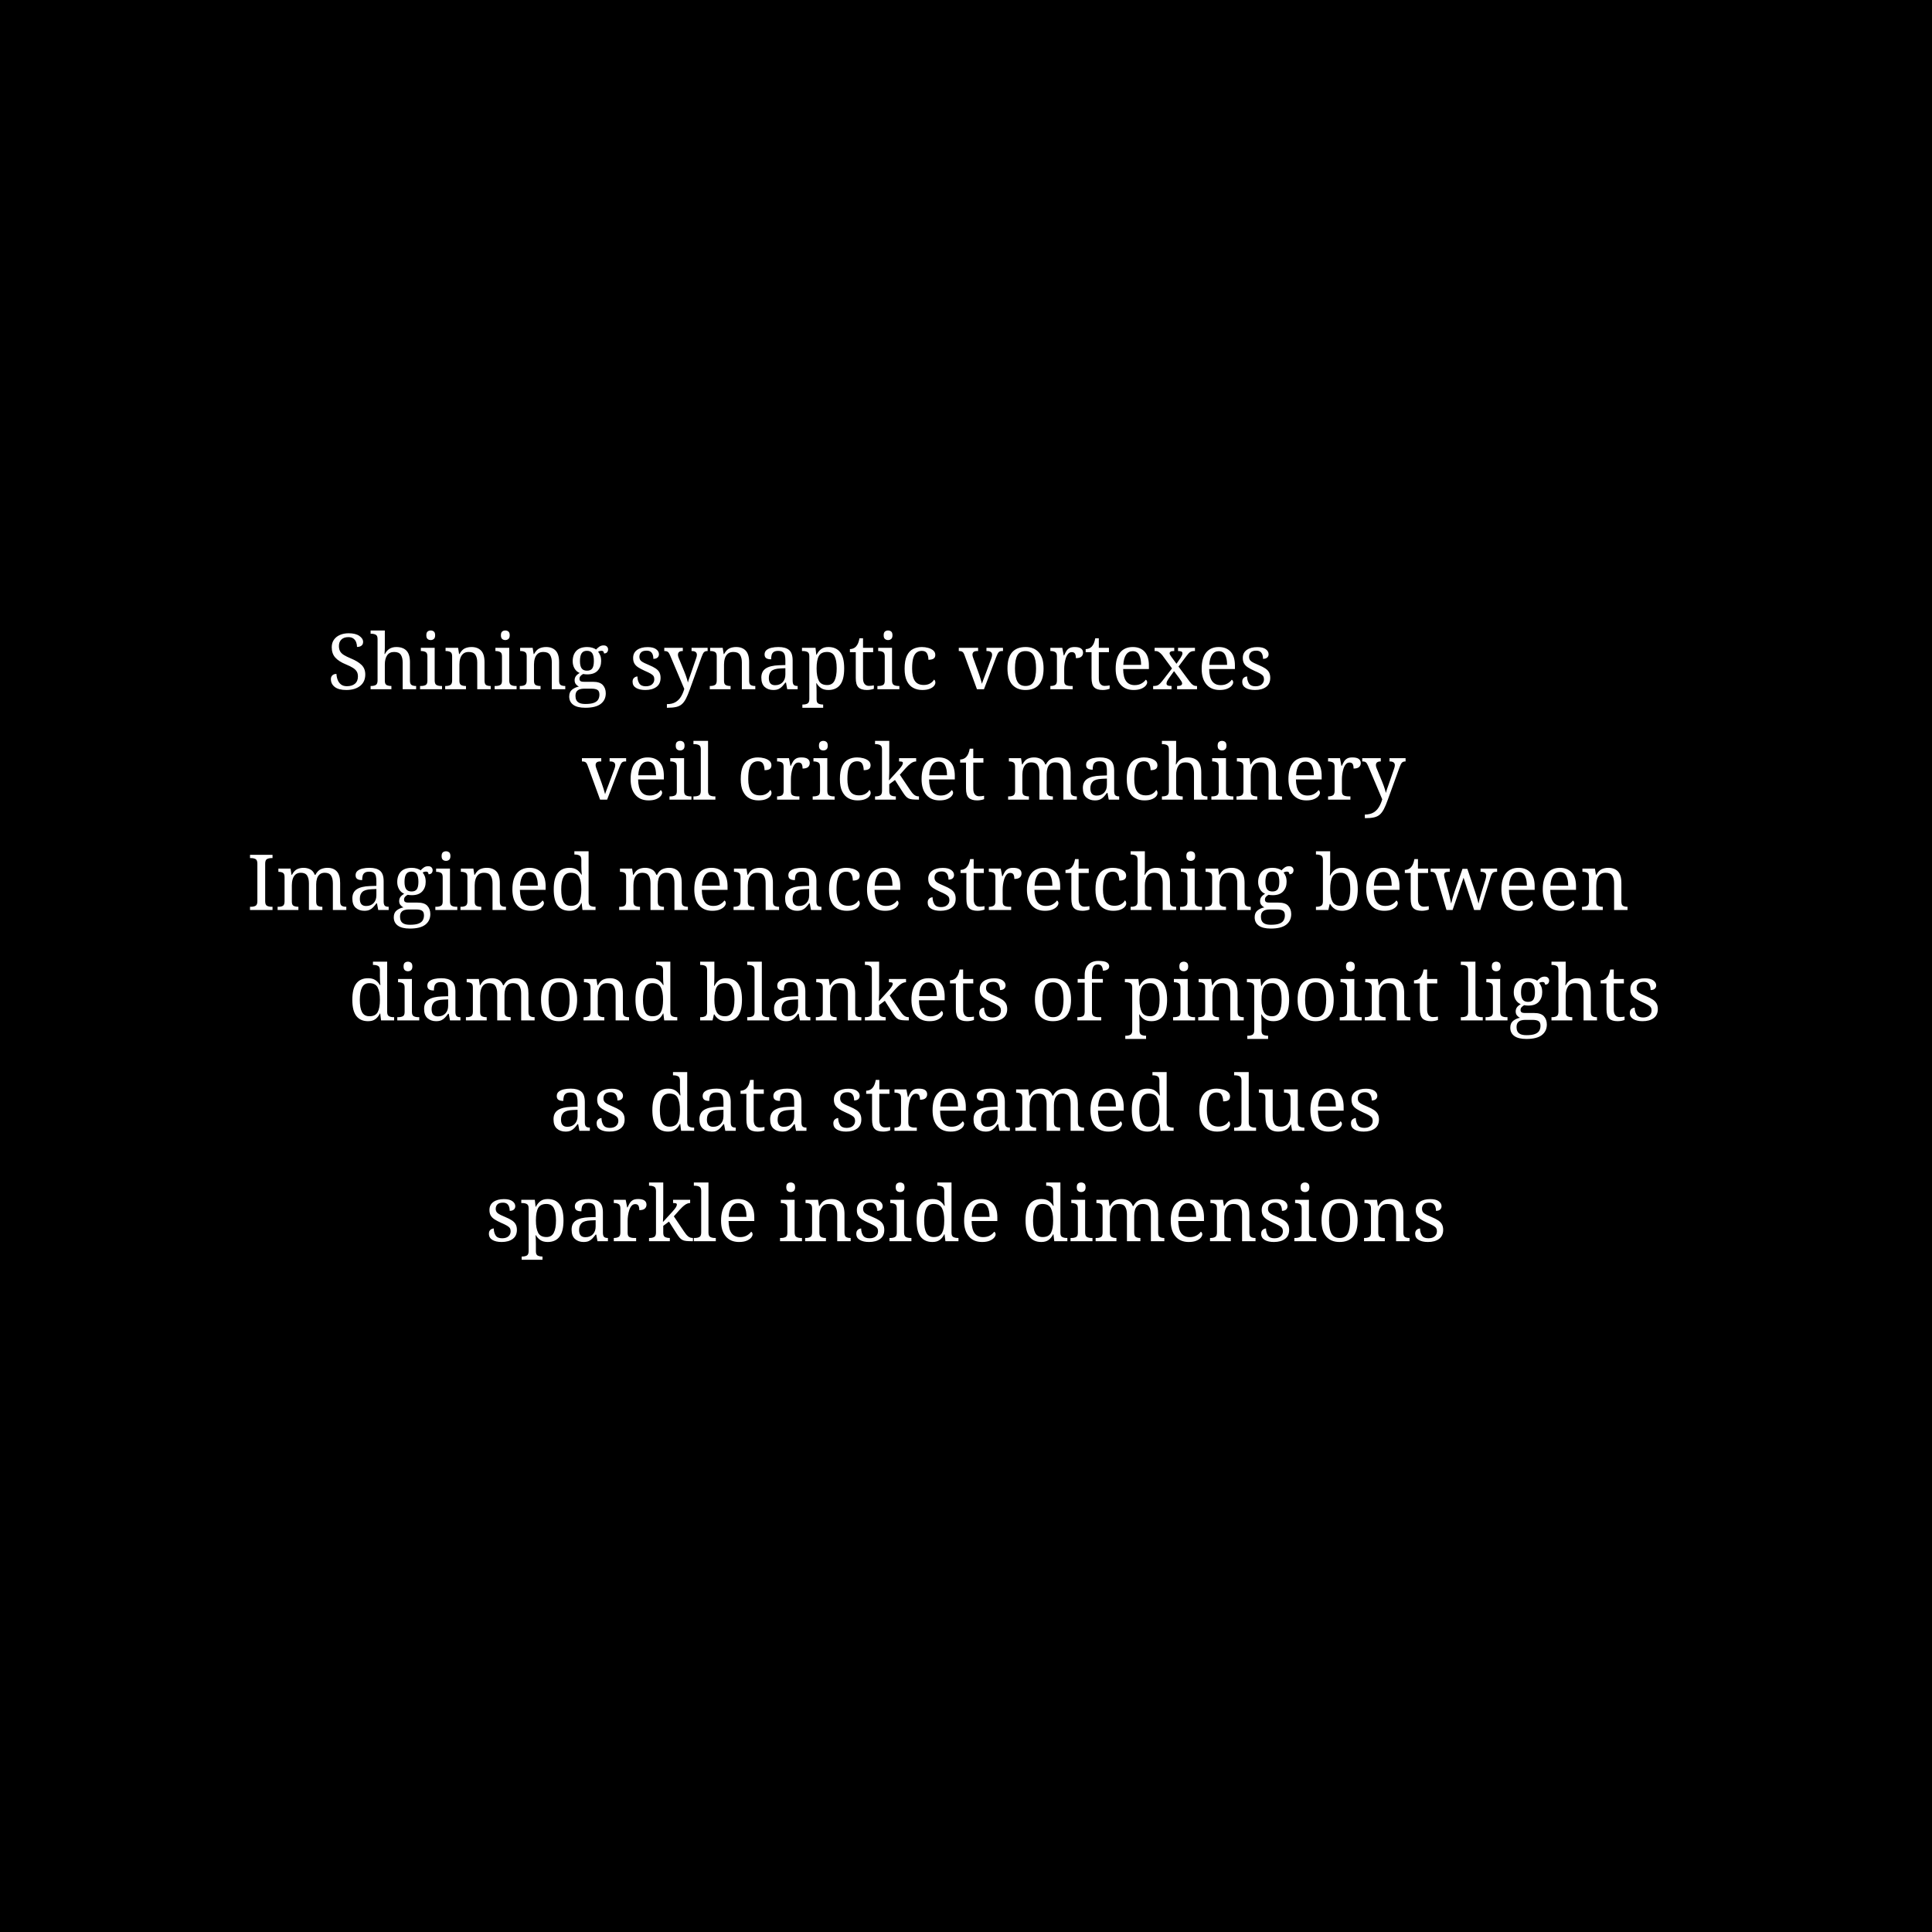
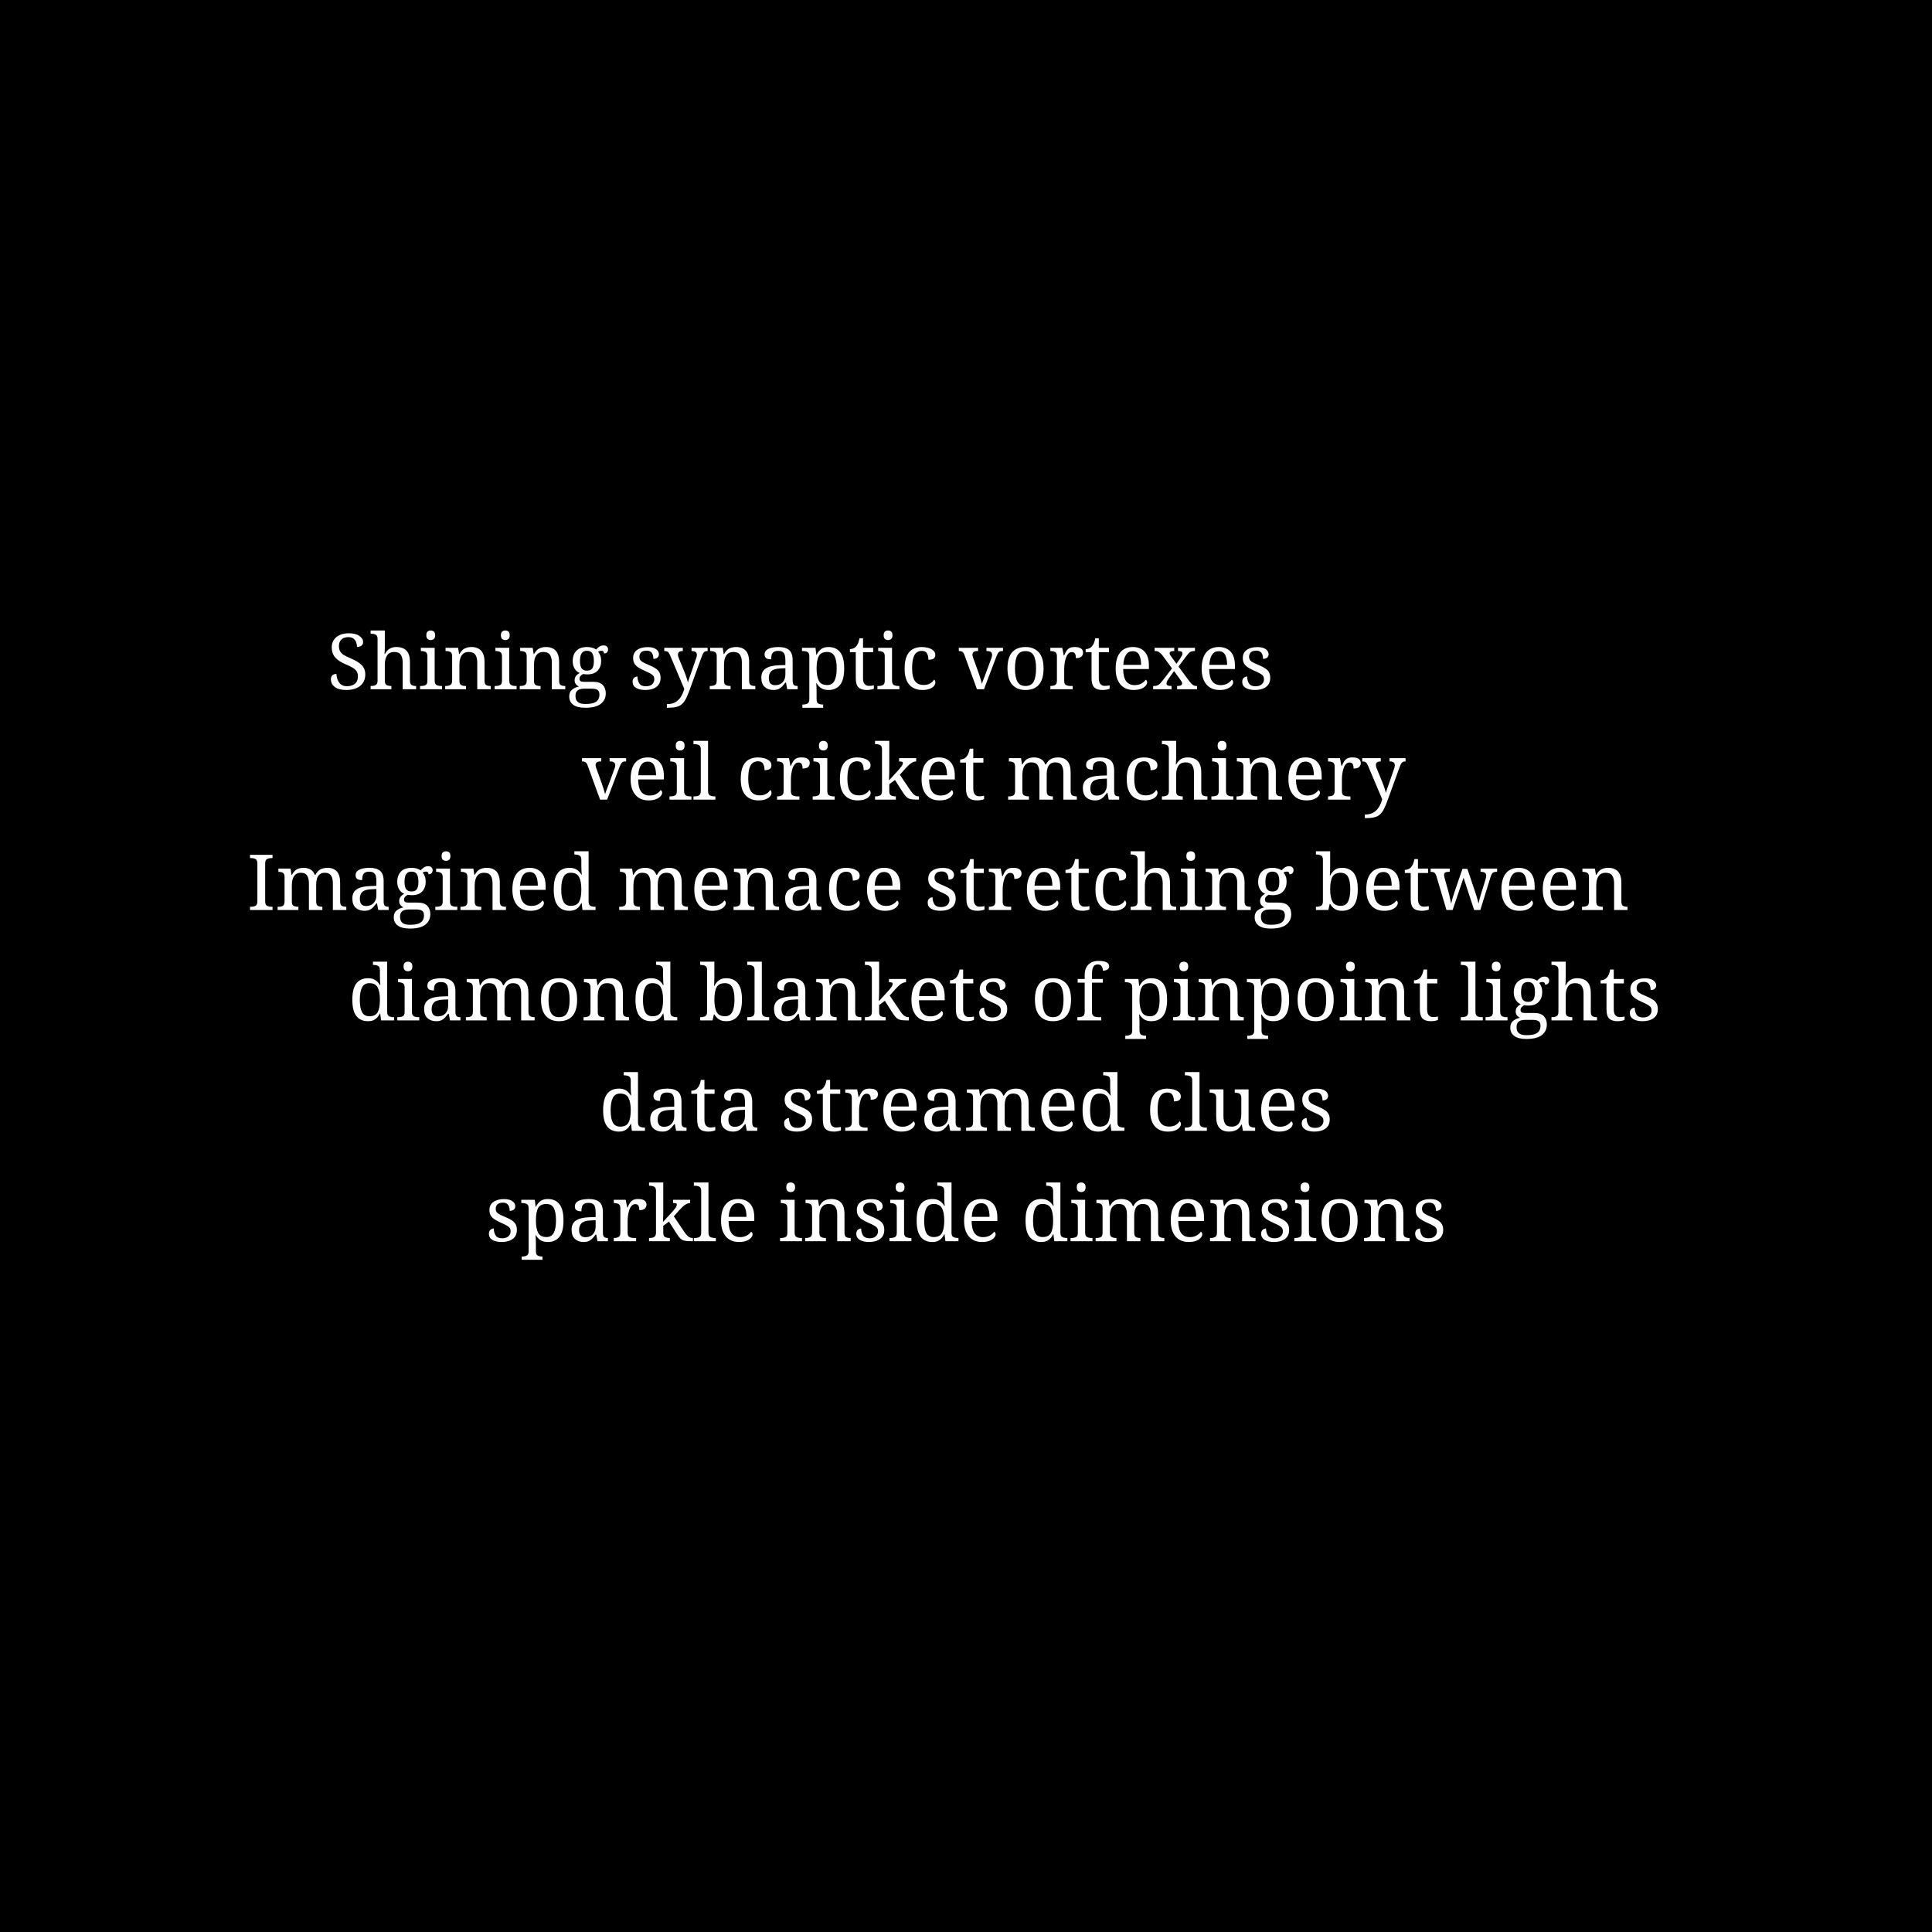
<svg xmlns="http://www.w3.org/2000/svg" preserveAspectRatio="xMinYMin meet" viewBox="0 0 3500 3500">
  <style>
    .base { fill: white; font-family: serif; font-size: 140px; }
  </style>
  <rect width="100%" height="100%" fill="black" />
  <text x="1450px" y="1200px" class="base" dominant-baseline="middle" text-anchor="middle">Shining synaptic vortexes
  </text>
  <text x="1800px" y="1400px" class="base" dominant-baseline="middle" text-anchor="middle">veil cricket machinery  </text>
  <text x="1700px" y="1600px" class="base" dominant-baseline="middle" text-anchor="middle">Imagined menace stretching between  </text>
  <text x="1820px" y="1800px" class="base" dominant-baseline="middle" text-anchor="middle">diamond blankets of pinpoint lights  </text>
-   <text x="1750px" y="2000px" class="base" dominant-baseline="middle" text-anchor="middle"> as data streamed clues </text>
+   <text x="1750px" y="2000px" class="base" dominant-baseline="middle" text-anchor="middle"> data streamed clues </text>
  <text x="1750px" y="2200px" class="base" dominant-baseline="middle" text-anchor="middle"> sparkle inside dimensions </text>
</svg>
